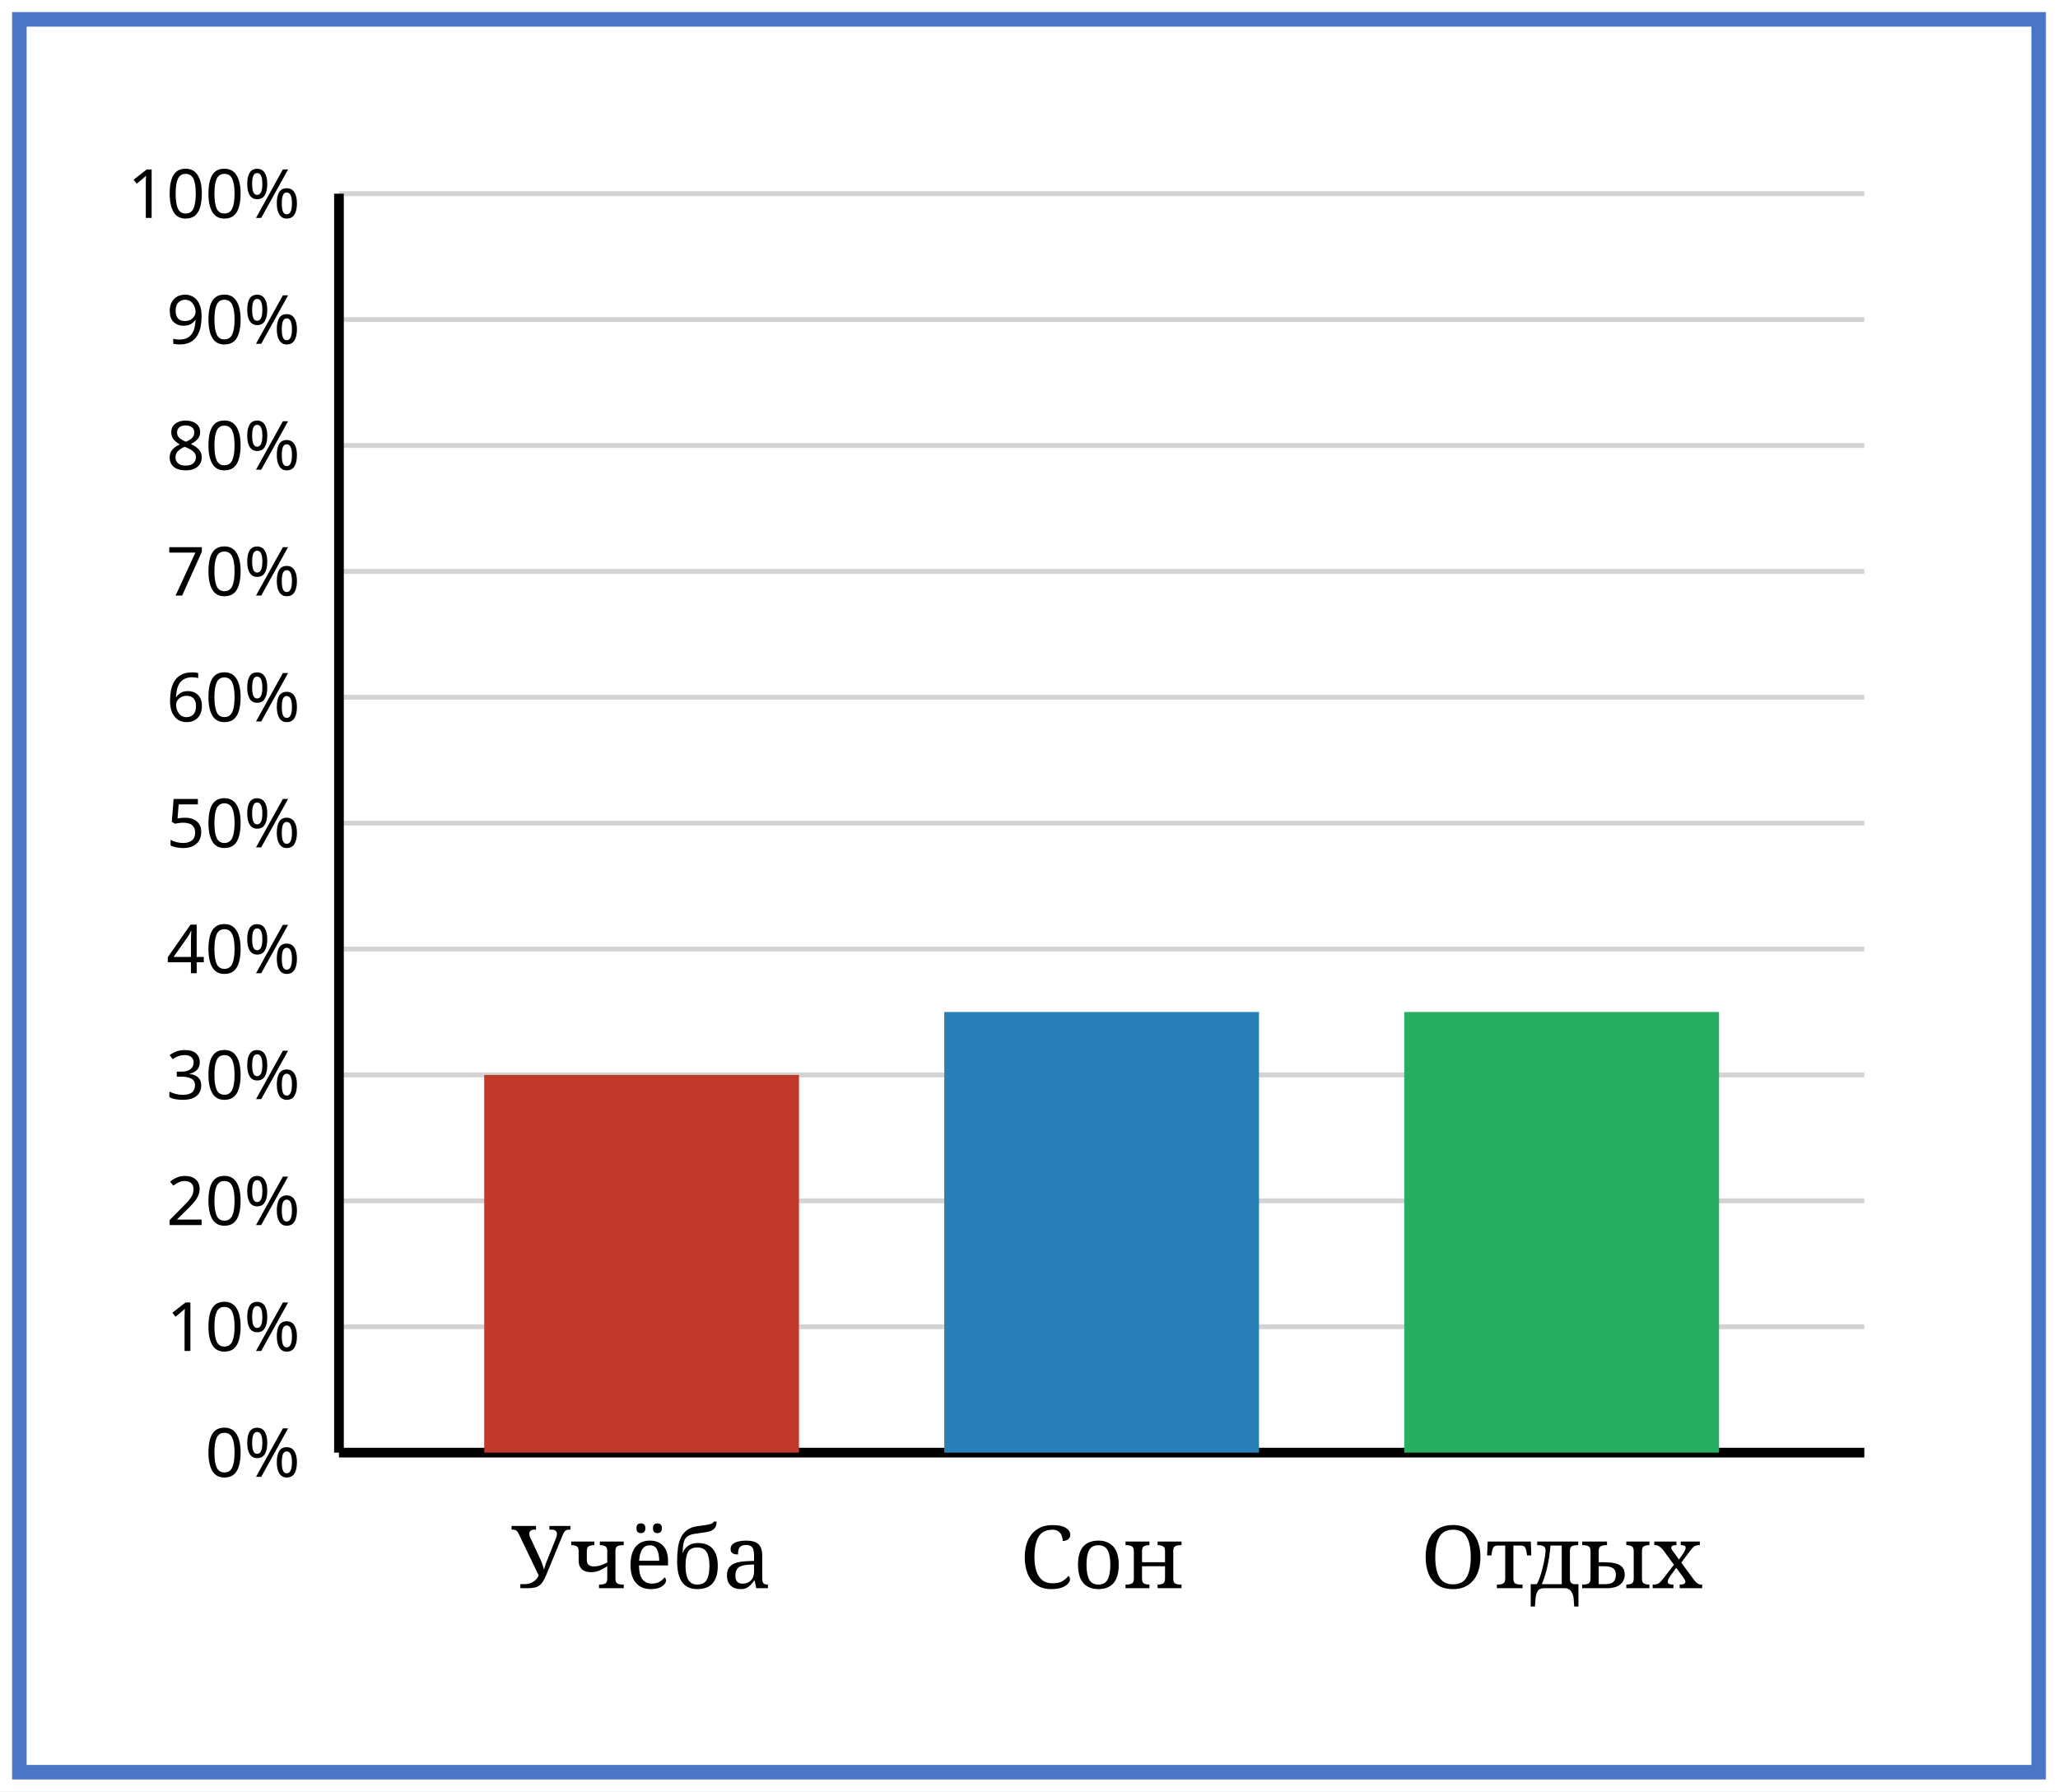
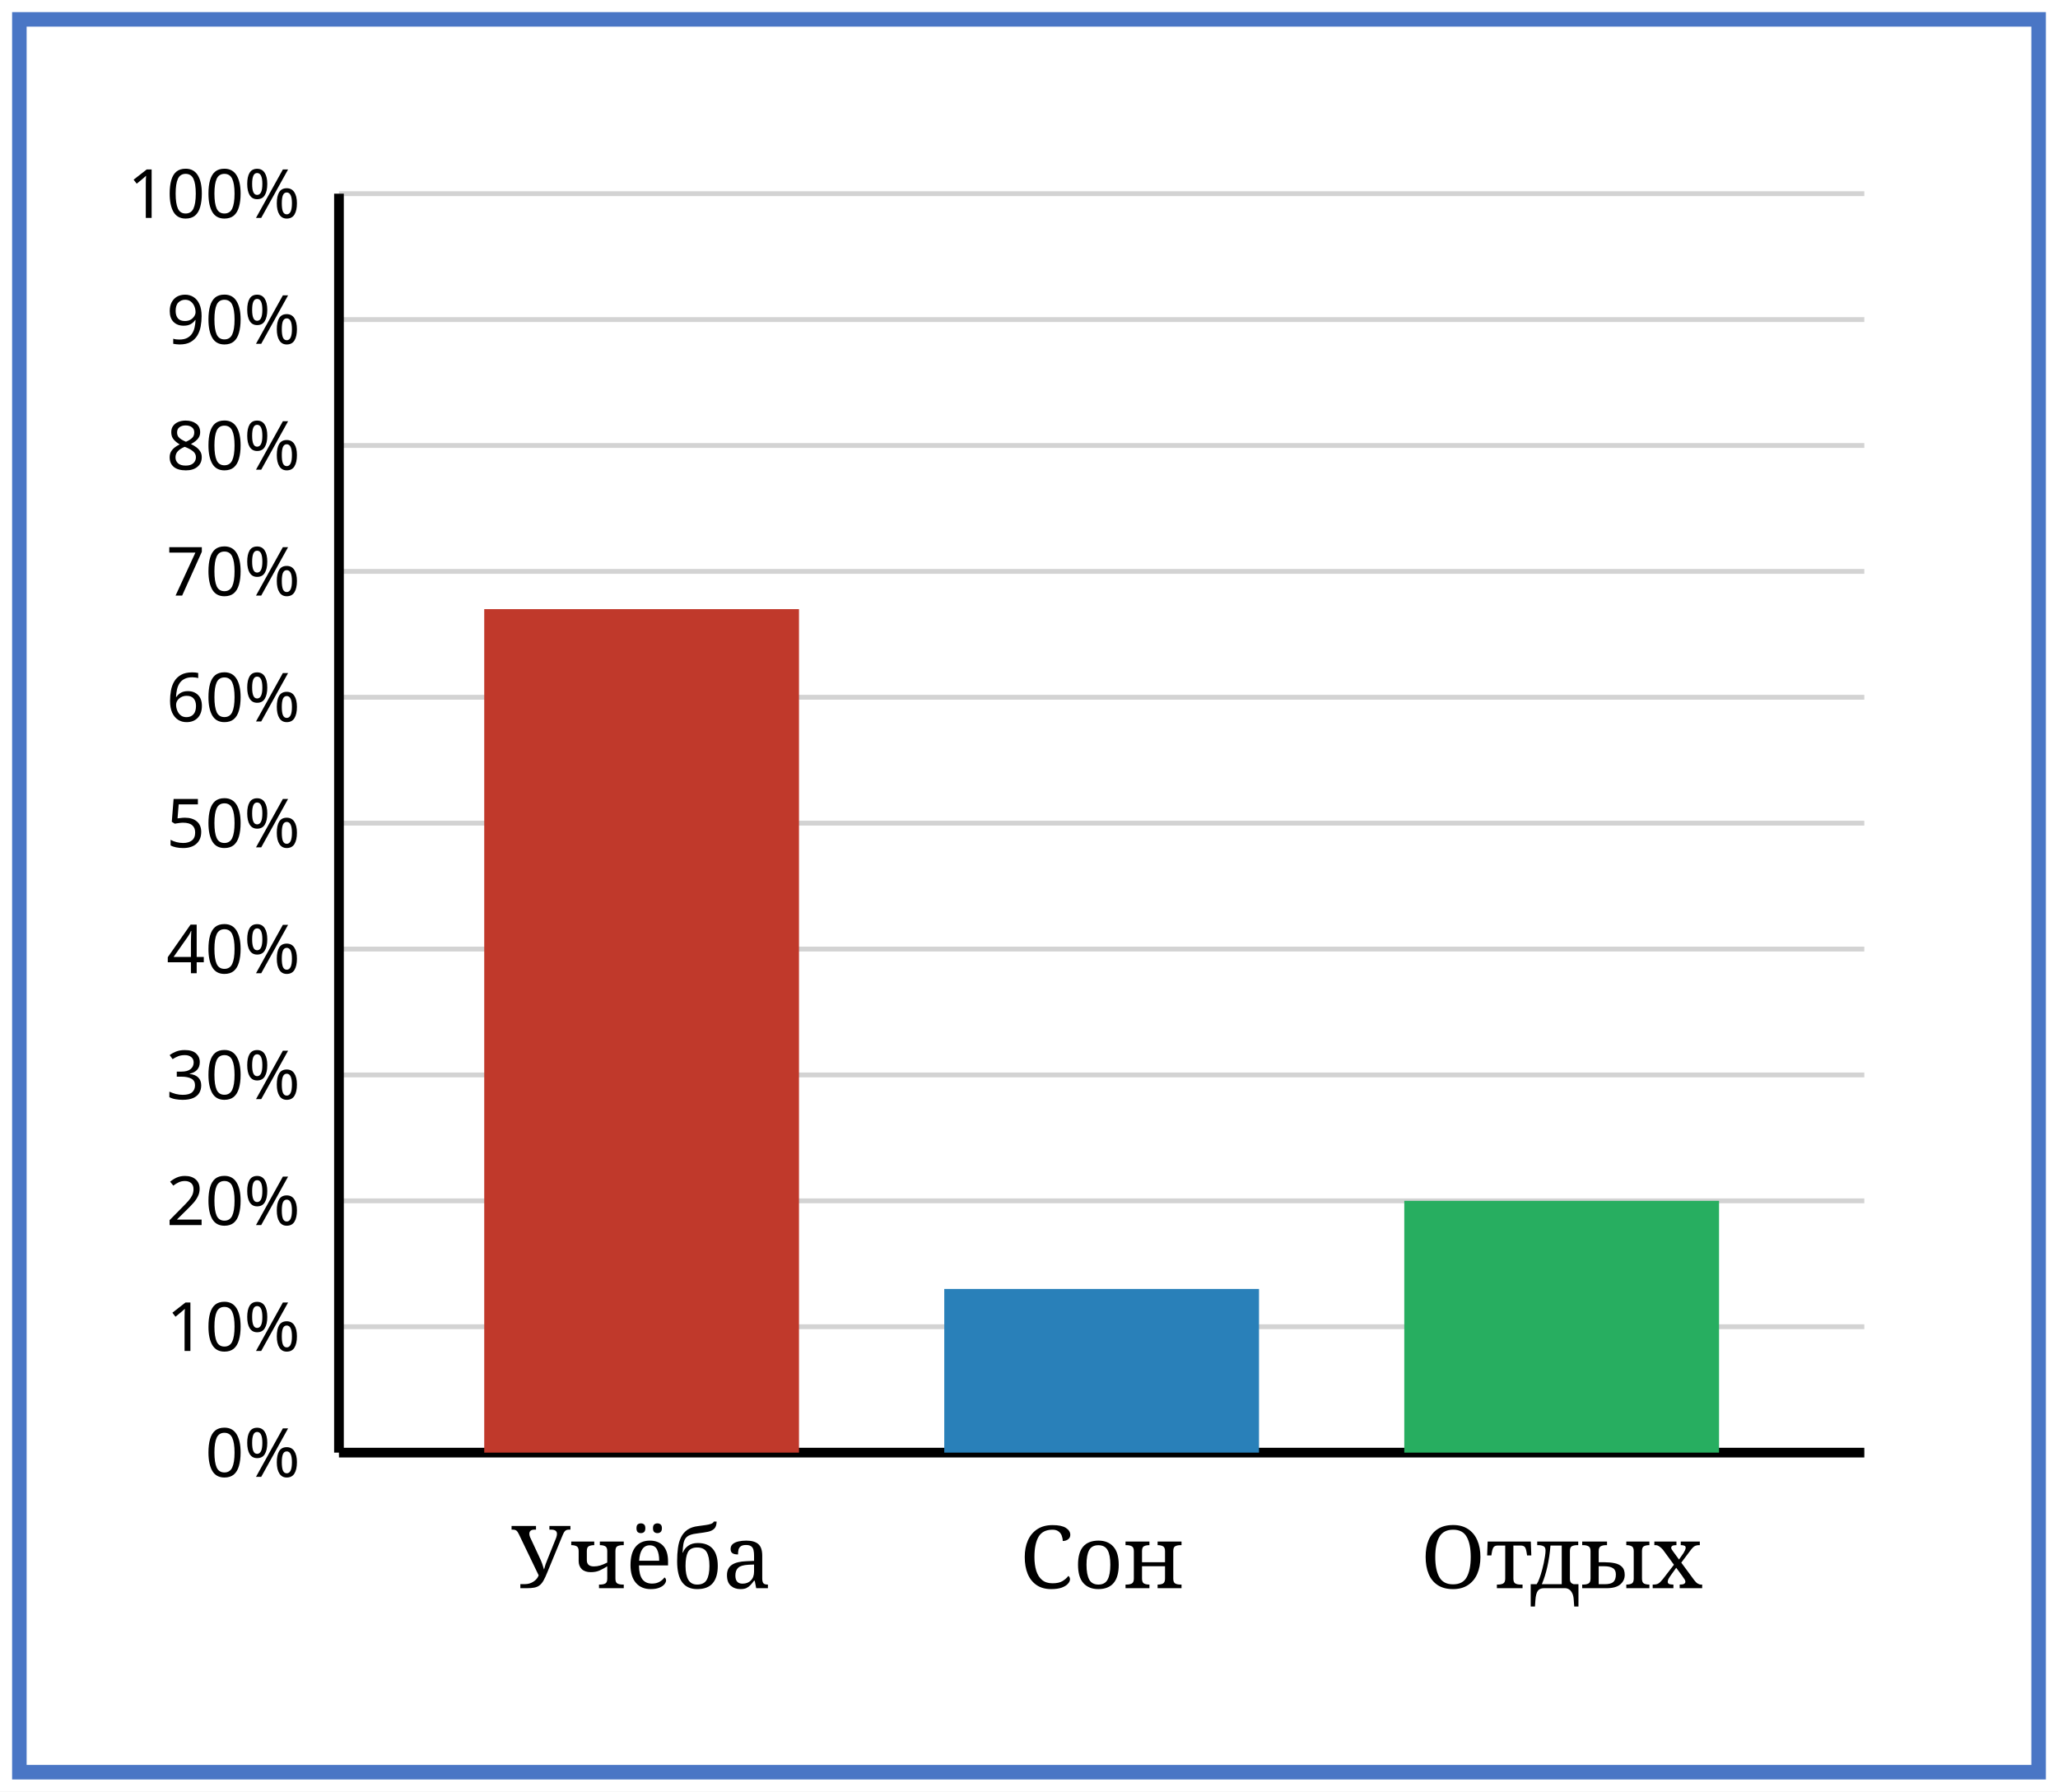
<svg xmlns="http://www.w3.org/2000/svg" width="425" height="370" viewBox="0 0 425 370">
  <rect width="100%" height="100%" fill="white" />
  <rect x="4" y="4" width="417" height="362" fill="none" stroke="#4a76c5" stroke-width="3" />
  <g transform="translate(15,15)">
    <line x1="55" y1="285" x2="370" y2="285" stroke="lightgray" stroke-width="1" />
    <text x="47" y="290" font-size="14" text-anchor="end" font-family="sans-serif">0%</text>
    <line x1="55" y1="259" x2="370" y2="259" stroke="lightgray" stroke-width="1" />
    <text x="47" y="264" font-size="14" text-anchor="end" font-family="sans-serif">10%</text>
    <line x1="55" y1="233" x2="370" y2="233" stroke="lightgray" stroke-width="1" />
    <text x="47" y="238" font-size="14" text-anchor="end" font-family="sans-serif">20%</text>
    <line x1="55" y1="207" x2="370" y2="207" stroke="lightgray" stroke-width="1" />
    <text x="47" y="212" font-size="14" text-anchor="end" font-family="sans-serif">30%</text>
    <line x1="55" y1="181" x2="370" y2="181" stroke="lightgray" stroke-width="1" />
    <text x="47" y="186" font-size="14" text-anchor="end" font-family="sans-serif">40%</text>
    <line x1="55" y1="155" x2="370" y2="155" stroke="lightgray" stroke-width="1" />
    <text x="47" y="160" font-size="14" text-anchor="end" font-family="sans-serif">50%</text>
    <line x1="55" y1="129" x2="370" y2="129" stroke="lightgray" stroke-width="1" />
    <text x="47" y="134" font-size="14" text-anchor="end" font-family="sans-serif">60%</text>
    <line x1="55" y1="103" x2="370" y2="103" stroke="lightgray" stroke-width="1" />
    <text x="47" y="108" font-size="14" text-anchor="end" font-family="sans-serif">70%</text>
    <line x1="55" y1="77" x2="370" y2="77" stroke="lightgray" stroke-width="1" />
    <text x="47" y="82" font-size="14" text-anchor="end" font-family="sans-serif">80%</text>
    <line x1="55" y1="51" x2="370" y2="51" stroke="lightgray" stroke-width="1" />
    <text x="47" y="56" font-size="14" text-anchor="end" font-family="sans-serif">90%</text>
    <line x1="55" y1="25" x2="370" y2="25" stroke="lightgray" stroke-width="1" />
    <text x="47" y="30" font-size="14" text-anchor="end" font-family="sans-serif">100%</text>
    <line x1="55" y1="25" x2="55" y2="285" stroke="black" stroke-width="2" />
    <line x1="55" y1="285" x2="370" y2="285" stroke="black" stroke-width="2" />
-     <rect x="85" y="207" width="65" height="78" fill="#c0392b" />
+     <rect x="85" y="110.8" width="65" height="174.2" fill="#c0392b" />
    <text x="117.5" y="313" font-size="18" text-anchor="middle" font-family="serif">Учёба</text>
-     <rect x="180" y="194" width="65" height="91" fill="#2980b9" />
+     <rect x="180" y="251.2" width="65" height="33.8" fill="#2980b9" />
    <text x="212.5" y="313" font-size="18" text-anchor="middle" font-family="serif">Сон</text>
-     <rect x="275" y="194" width="65" height="91" fill="#27ae60" />
+     <rect x="275" y="233" width="65" height="52" fill="#27ae60" />
    <text x="307.5" y="313" font-size="18" text-anchor="middle" font-family="serif">Отдых</text>
  </g>
</svg>
